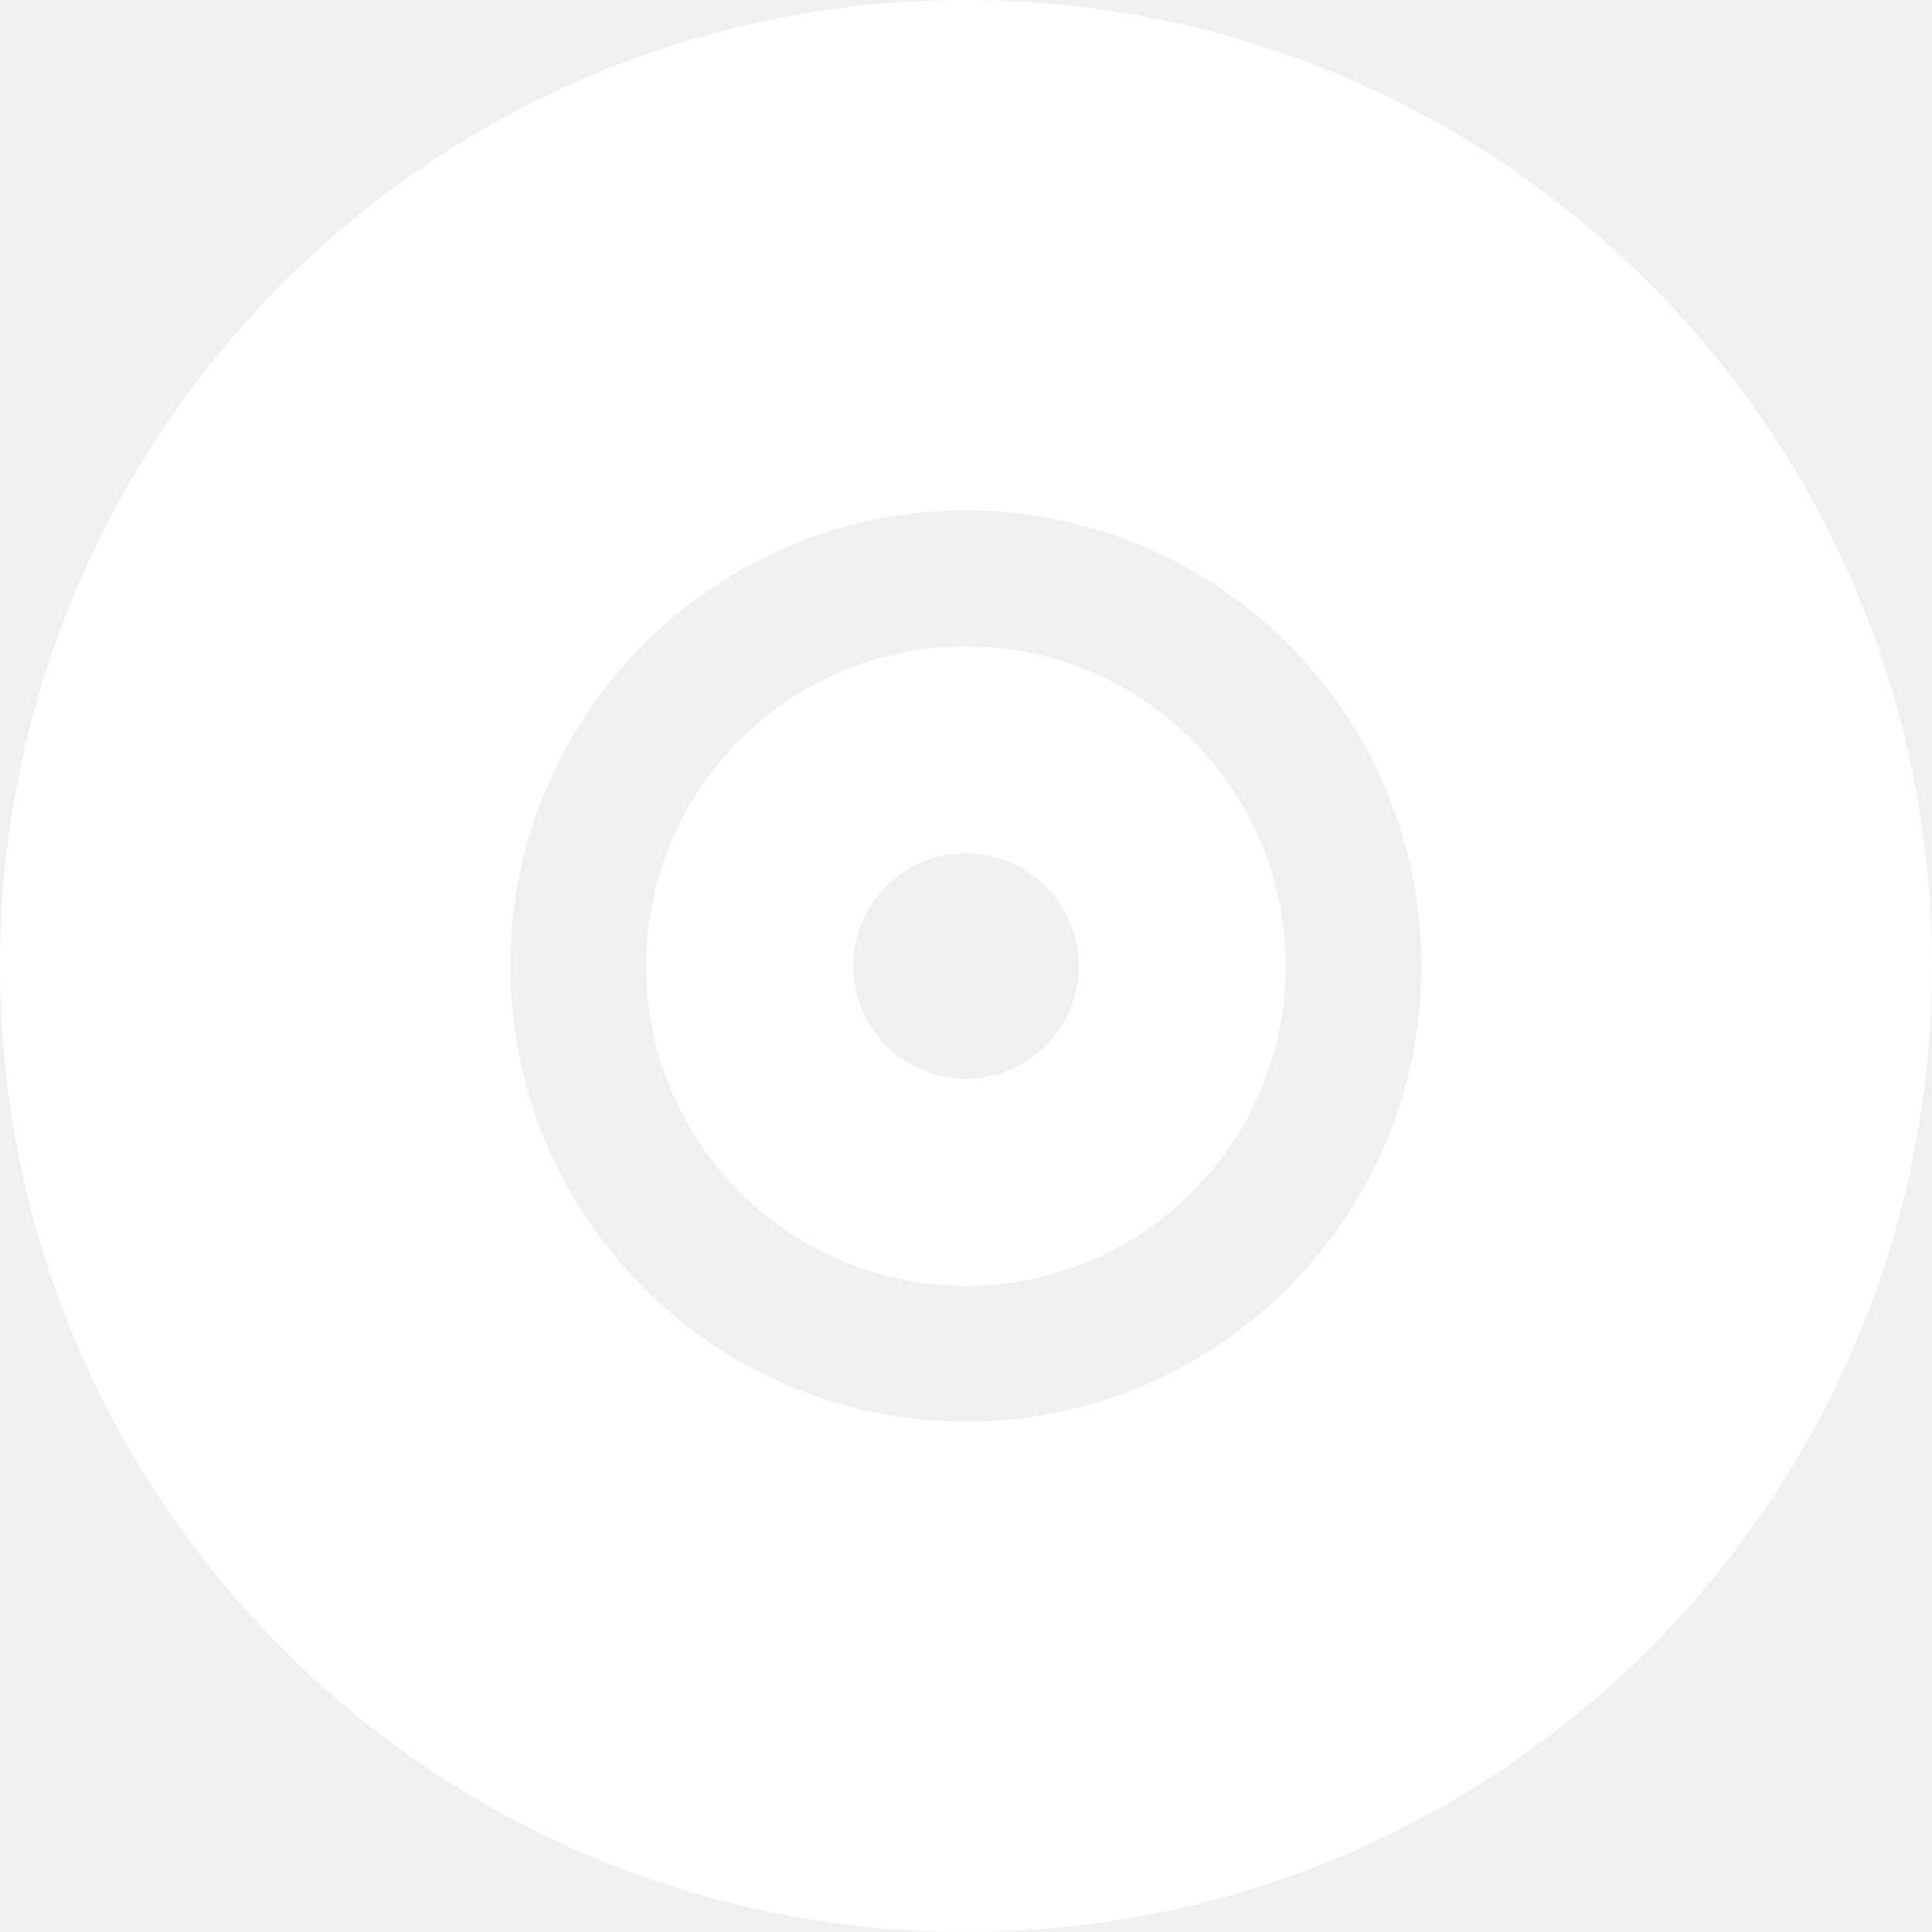
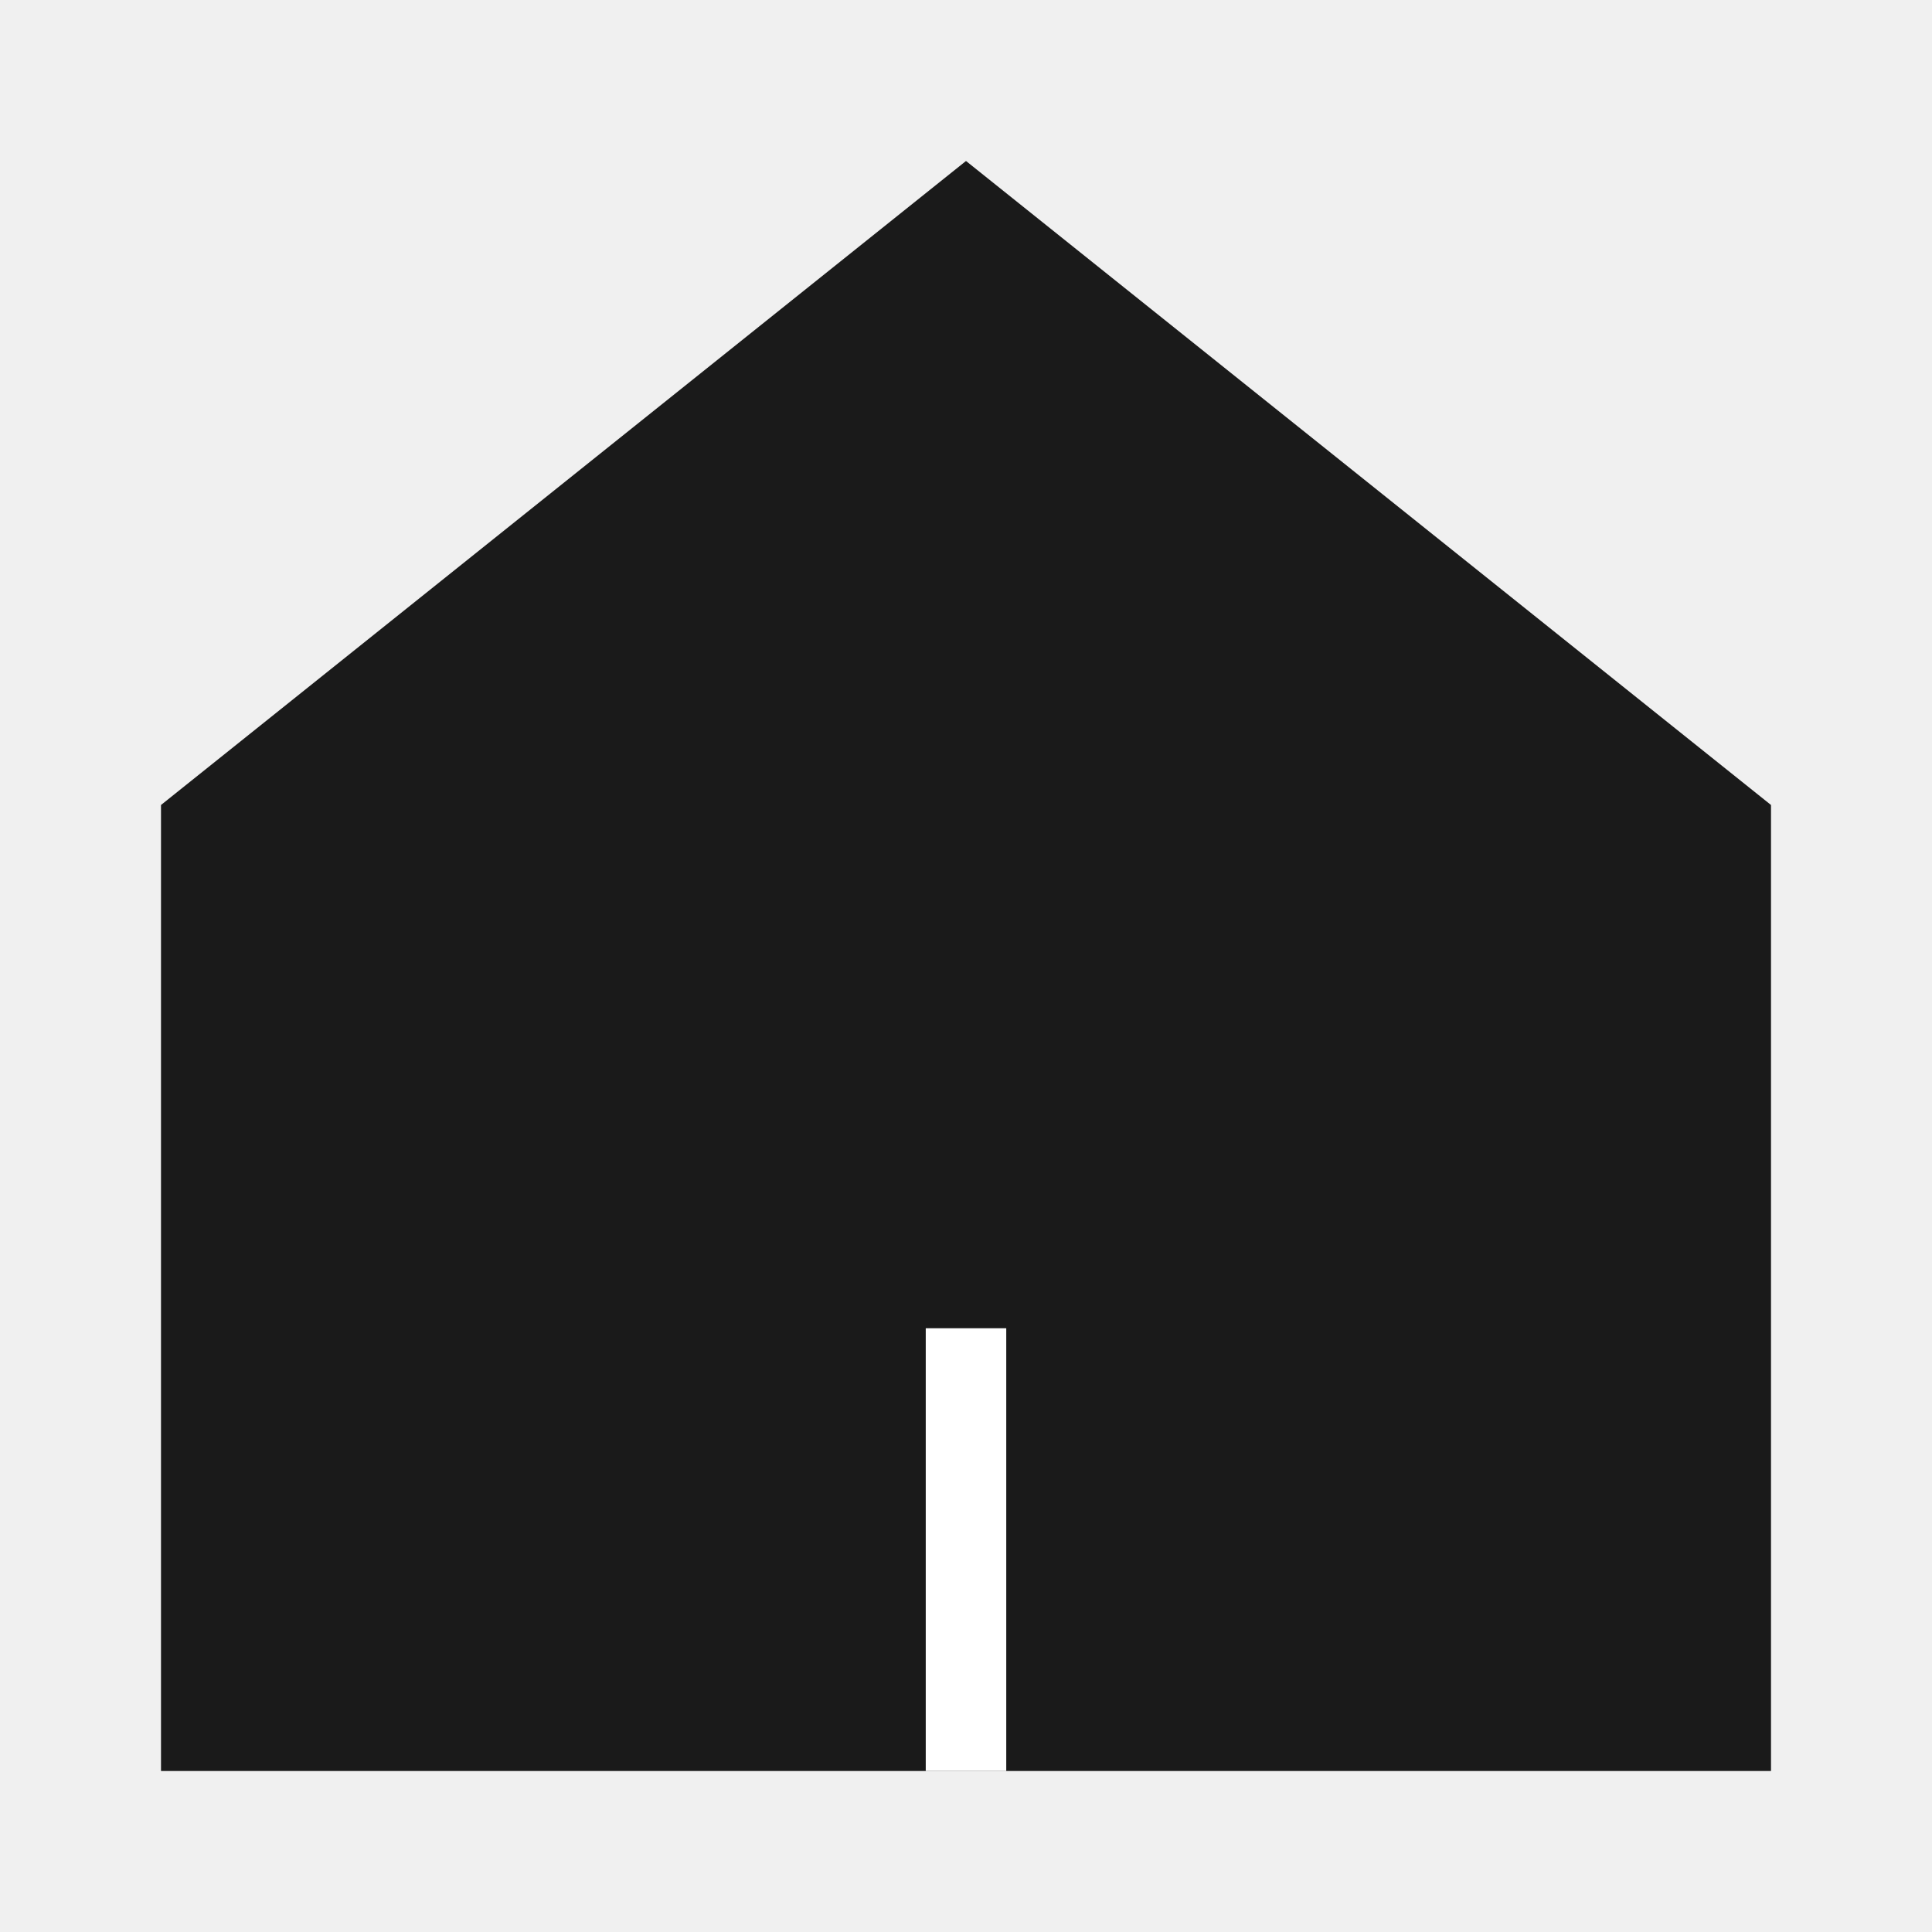
- <svg xmlns="http://www.w3.org/2000/svg" fill="none" version="1.1" width="23.999" height="24" viewBox="0 0 23.999 24">
-   <g>
-     <path d="M23.999,12.001C23.999,5.372,18.627,0,11.999,0C5.372,0,0,5.372,0,12.001C0,18.628,5.372,24,11.999,24C18.627,24,23.999,18.628,23.999,12.001ZM6.339,12.001C6.339,8.879,8.878,6.341,11.999,6.341C15.121,6.341,17.659,8.879,17.658,12.001C17.658,15.119,15.121,17.66,11.999,17.66C8.878,17.66,6.339,15.12,6.339,12.001ZM8.027,12.001C8.027,9.807,9.805,8.028,11.999,8.028C14.192,8.028,15.972,9.807,15.972,12.001C15.972,14.194,14.192,15.973,11.999,15.973C9.805,15.973,8.027,14.194,8.027,12.001ZM10.599,12.001C10.599,12.773,11.227,13.401,11.999,13.401C12.772,13.401,13.4,12.773,13.4,12.001C13.4,11.227,12.772,10.6,11.999,10.6C11.227,10.6,10.599,11.227,10.599,12.001Z" fill-rule="evenodd" fill="#FFFFFF" fill-opacity="1" />
+ <svg xmlns="http://www.w3.org/2000/svg" fill="none" version="1.1" width="24" height="24" viewBox="0 0 24 24">
+   <defs>
+     <clipPath id="master_svg0_293_00711">
+       <rect x="0" y="0" width="24" height="24" rx="0" />
+     </clipPath>
+   </defs>
+   <g clip-path="url(#master_svg0_293_00711)">
+     <g>
+       <path d="M22,22L22,10L12,2L2,10L2,22L8,22L13,22L14,22L16,22L22,22Z" fill="#1A1A1A" fill-opacity="1" />
+     </g>
+     <g>
+       <path d="M11.5,16.5L11.5,17L11.5,21.5L11.5,22L12.5,22L12.5,21.5L12.5,17L12.5,16.5L11.5,16.5Z" fill-rule="evenodd" fill="#FFFFFF" fill-opacity="1" />
+     </g>
  </g>
</svg>
